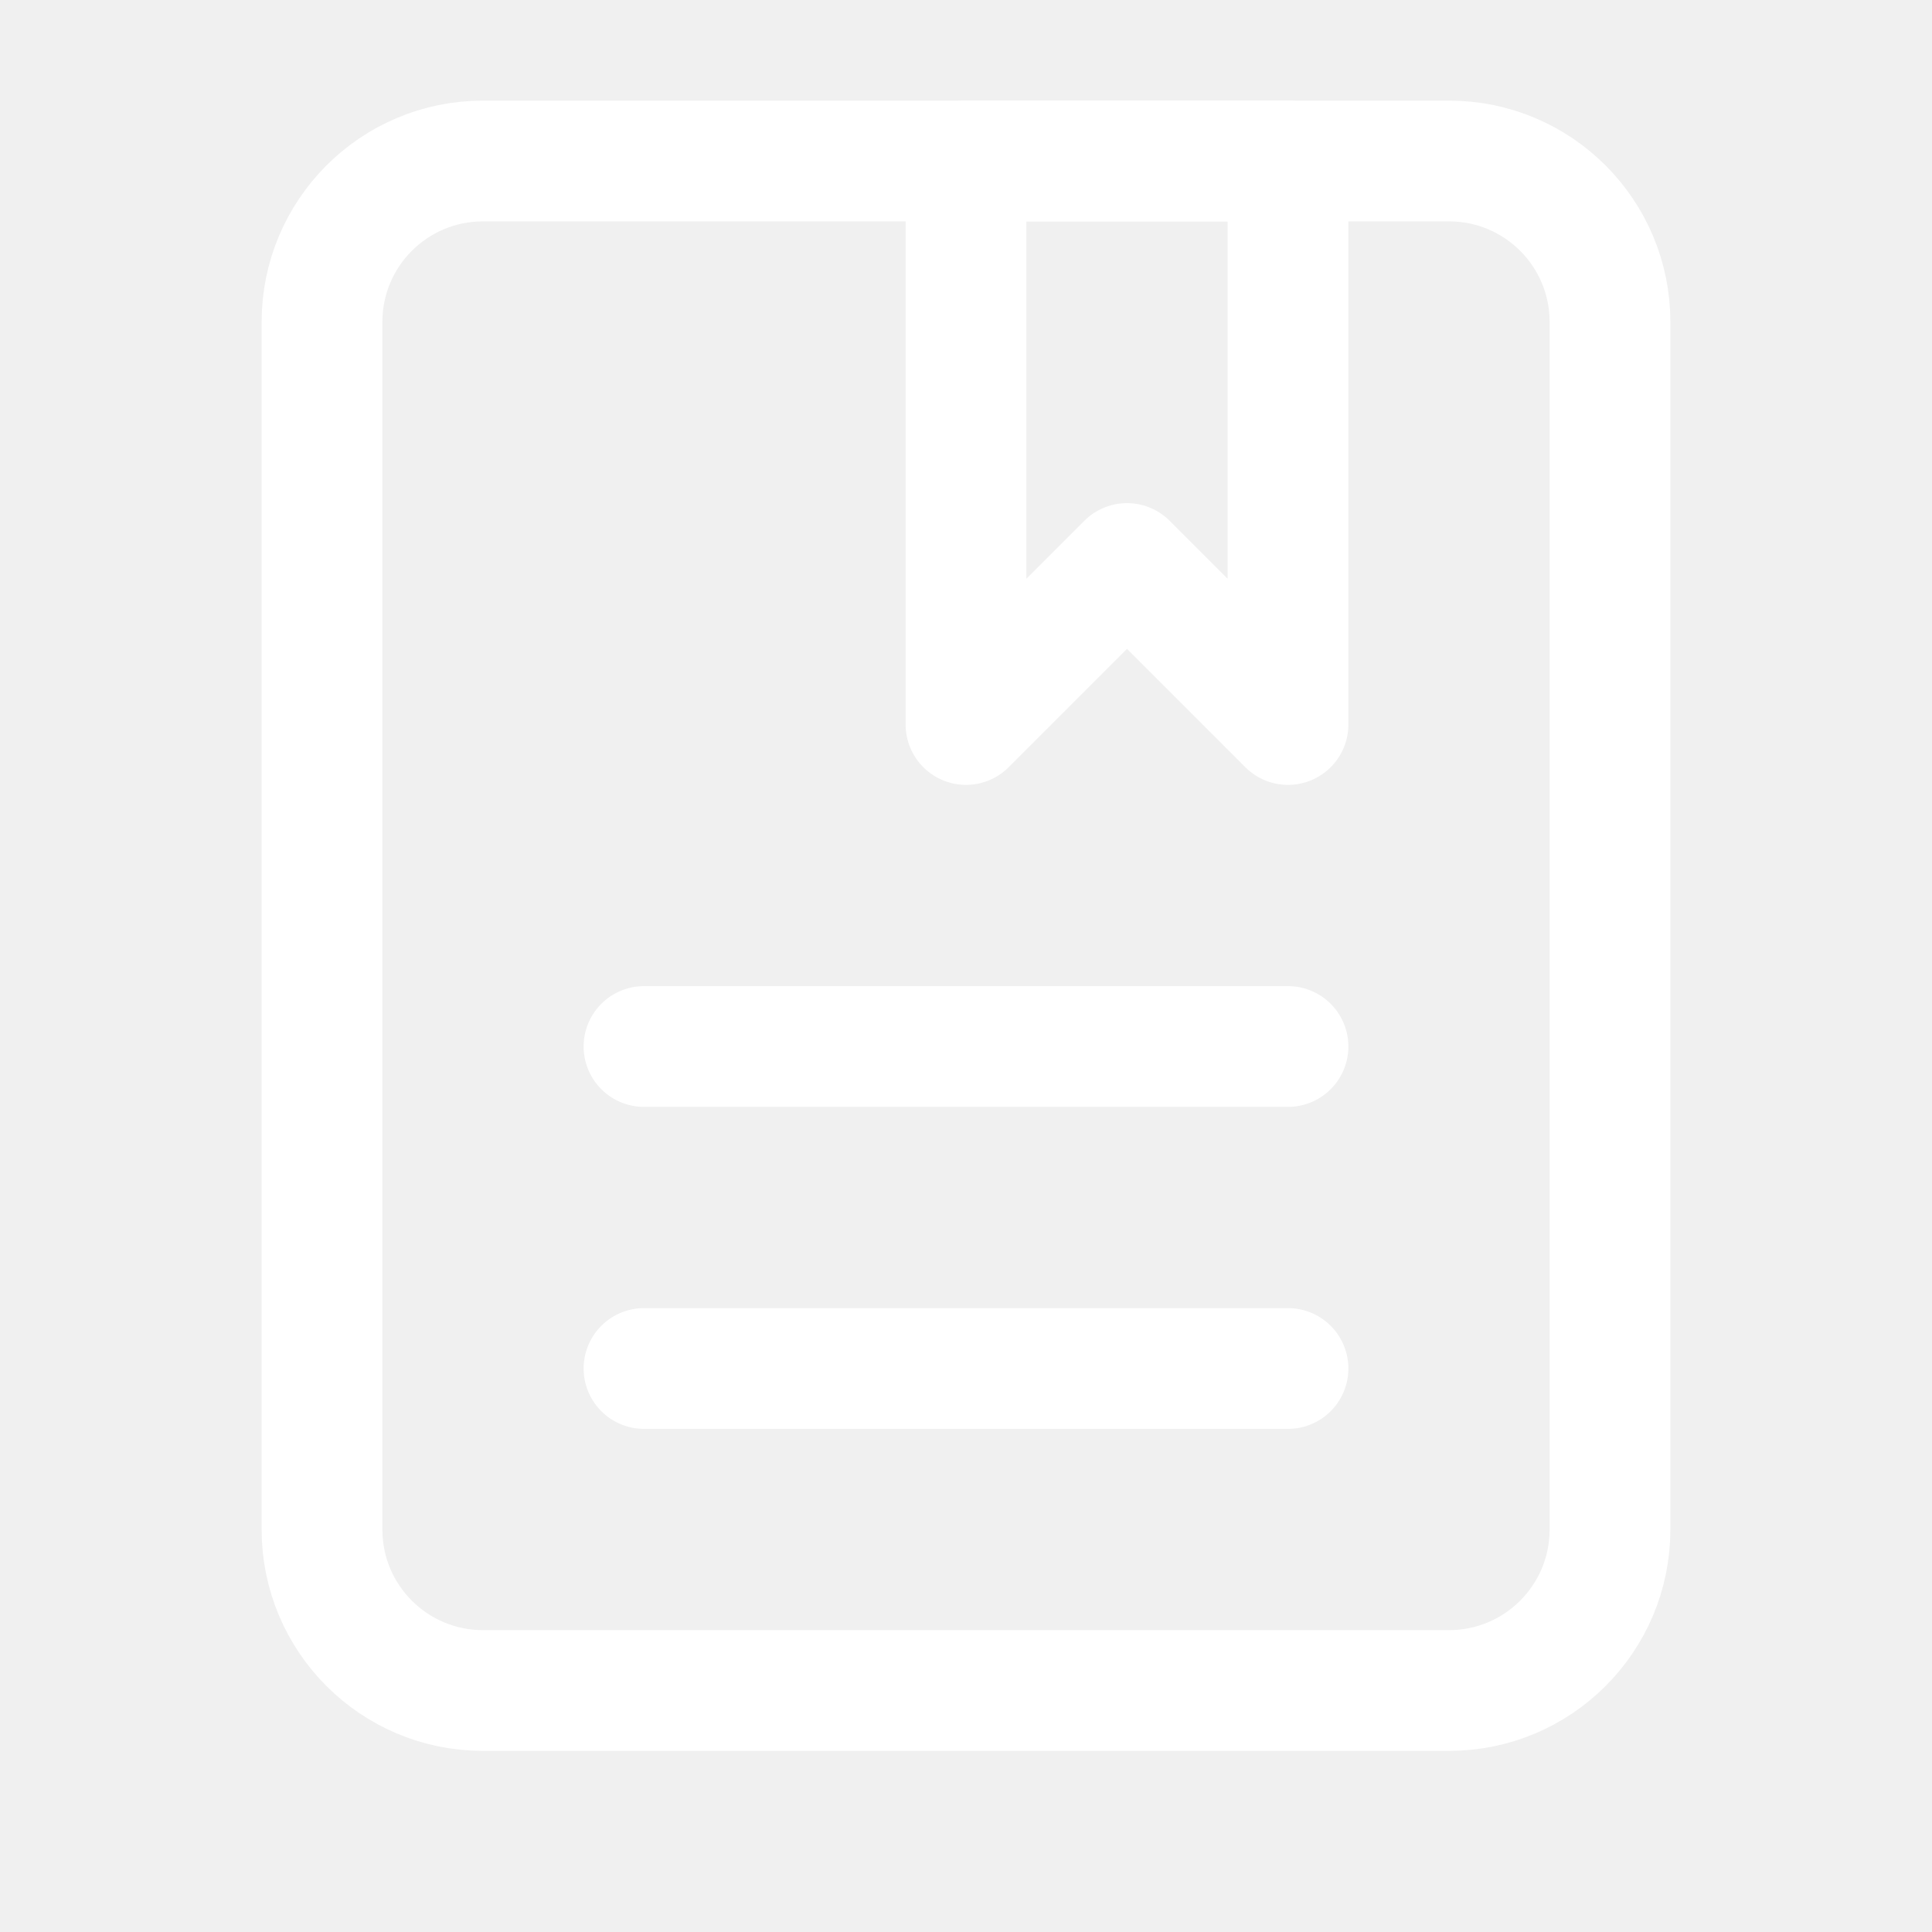
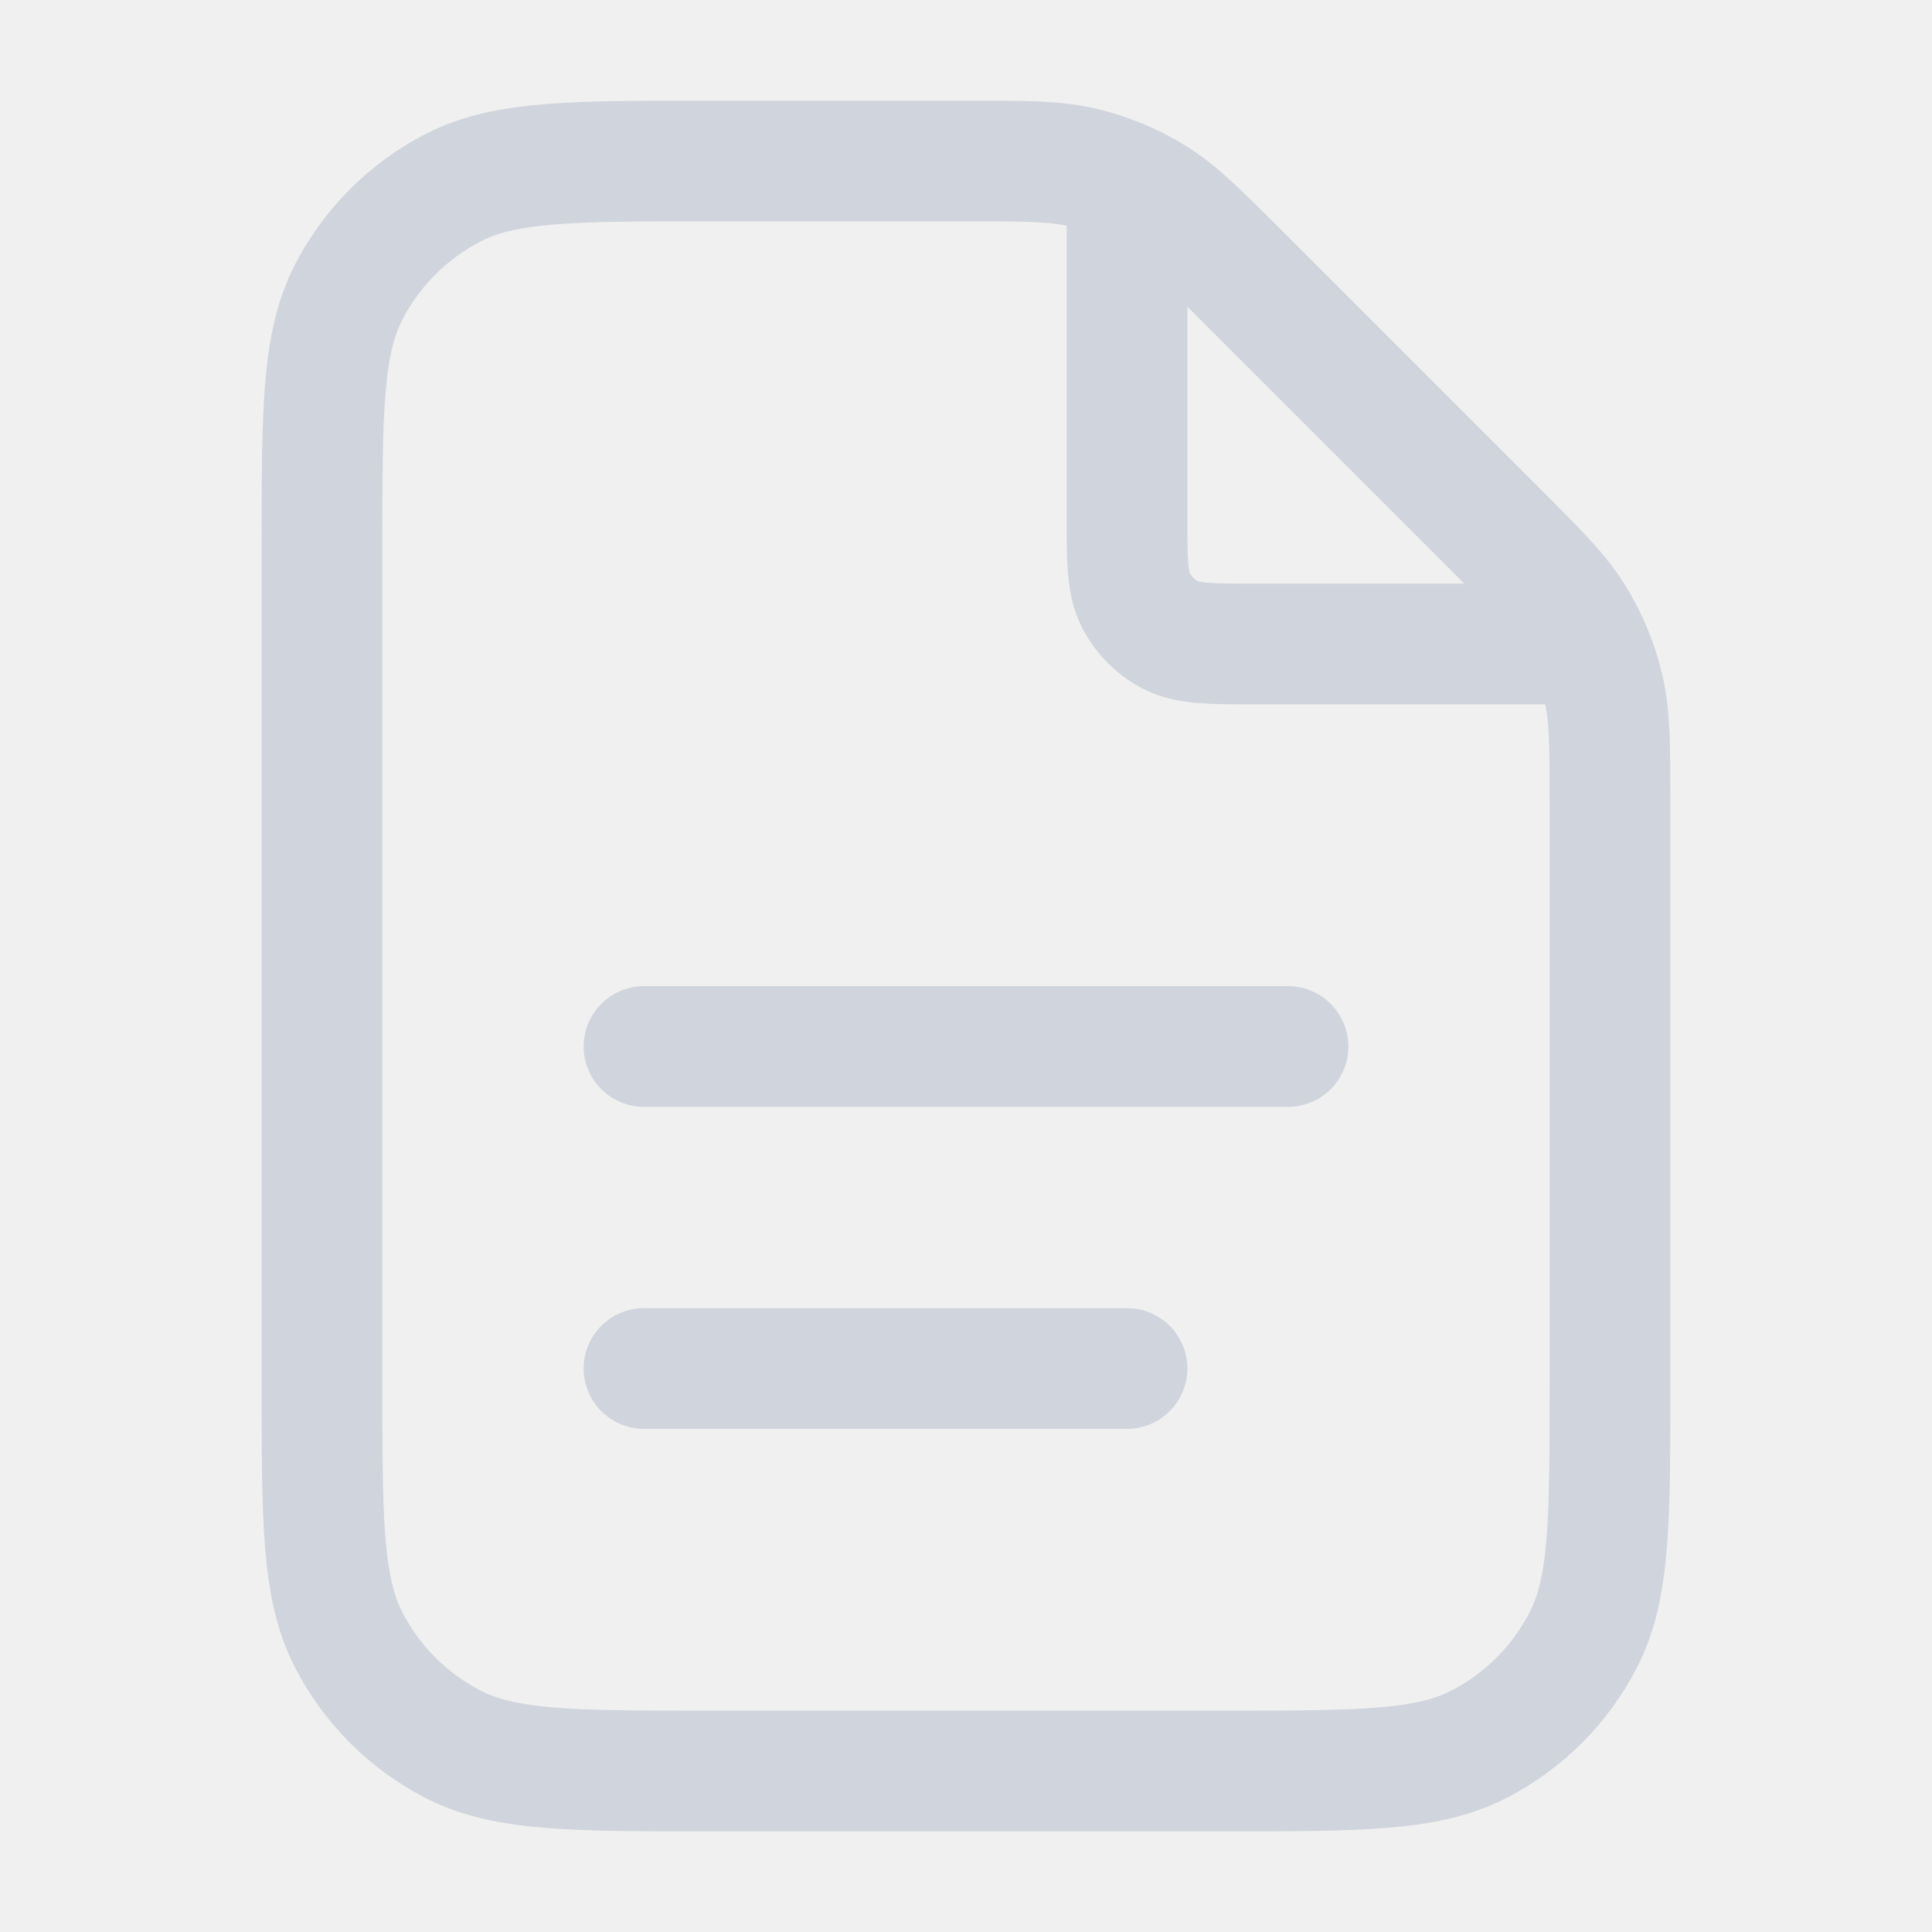
- <svg xmlns="http://www.w3.org/2000/svg" width="24" height="24" viewBox="0 0 24 24">
-   <g fill="none" fill-rule="evenodd" stroke-linecap="round" stroke-linejoin="round">
-     <g stroke="#FFF" stroke-width="1.5">
-       <g>
-         <g>
-           <path d="M6 2h12c1.105 0 2 .895 2 2v15c0 1.105-.895 2-2 2H6c-1.105 0-2-.895-2-2V4c0-1.105.895-2 2-2z" transform="translate(-24 -396) translate(0 388) translate(24 8)" />
-           <path d="M12 2L16 2 16 9 14 7 12 9zM8 13L16 13M8 17L16 17" transform="translate(-24 -396) translate(0 388) translate(24 8)" />
-         </g>
-       </g>
-     </g>
-   </g>
+ <svg xmlns="http://www.w3.org/2000/svg" width="24" height="24" viewBox="0 0 24 24" fill="none">
+   <path d="M14 2.27V6.4C14 6.96 14 7.24 14.109 7.454C14.205 7.642 14.358 7.795 14.546 7.891C14.76 8 15.04 8 15.6 8H19.73M14 17H8M16 13H8M20 9.988V17.2C20 18.88 20 19.72 19.673 20.362C19.385 20.927 18.927 21.385 18.362 21.673C17.72 22 16.88 22 15.2 22H8.8C7.12 22 6.28 22 5.638 21.673C5.074 21.385 4.615 20.927 4.327 20.362C4 19.72 4 18.88 4 17.2V6.8C4 5.12 4 4.28 4.327 3.638C4.615 3.074 5.074 2.615 5.638 2.327C6.28 2 7.12 2 8.8 2H12.012C12.745 2 13.112 2 13.458 2.083C13.764 2.156 14.056 2.278 14.325 2.442C14.628 2.628 14.887 2.887 15.406 3.406L18.594 6.594C19.113 7.113 19.372 7.372 19.558 7.675C19.722 7.944 19.844 8.236 19.917 8.542C20 8.888 20 9.254 20 9.988Z" stroke="#D0D5DD" stroke-width="1.5" stroke-linecap="round" stroke-linejoin="round" />
</svg>
